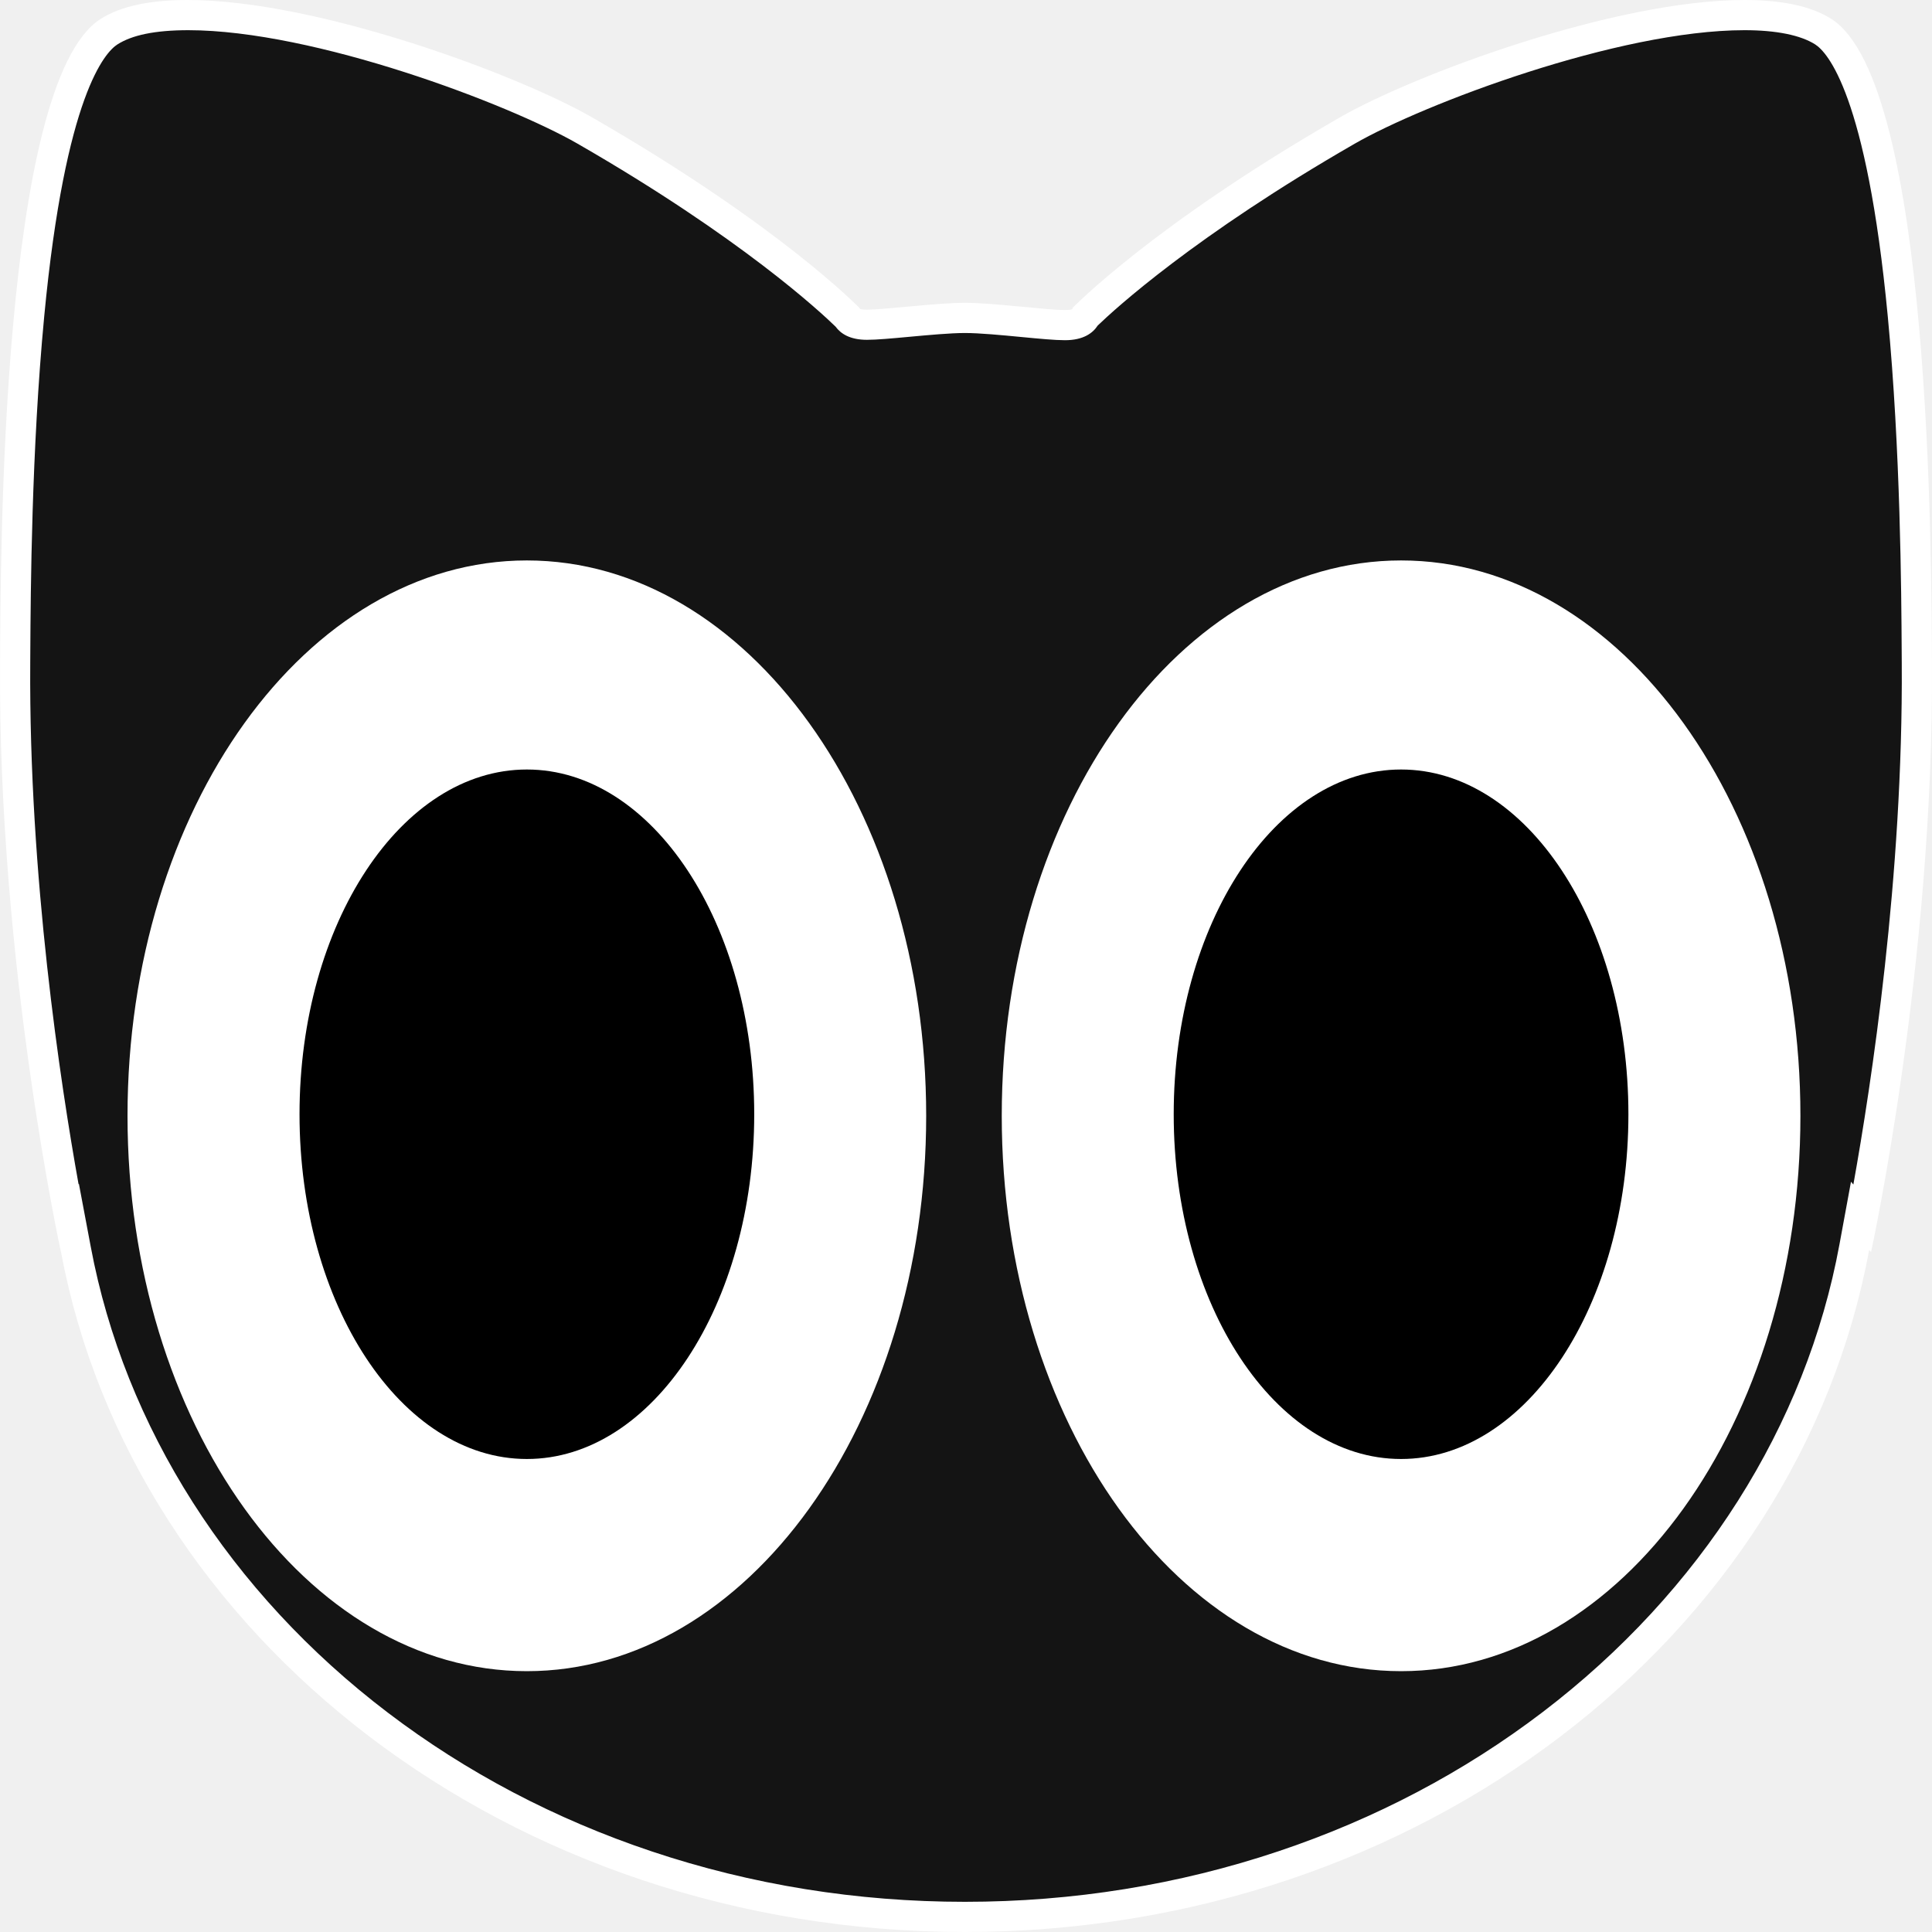
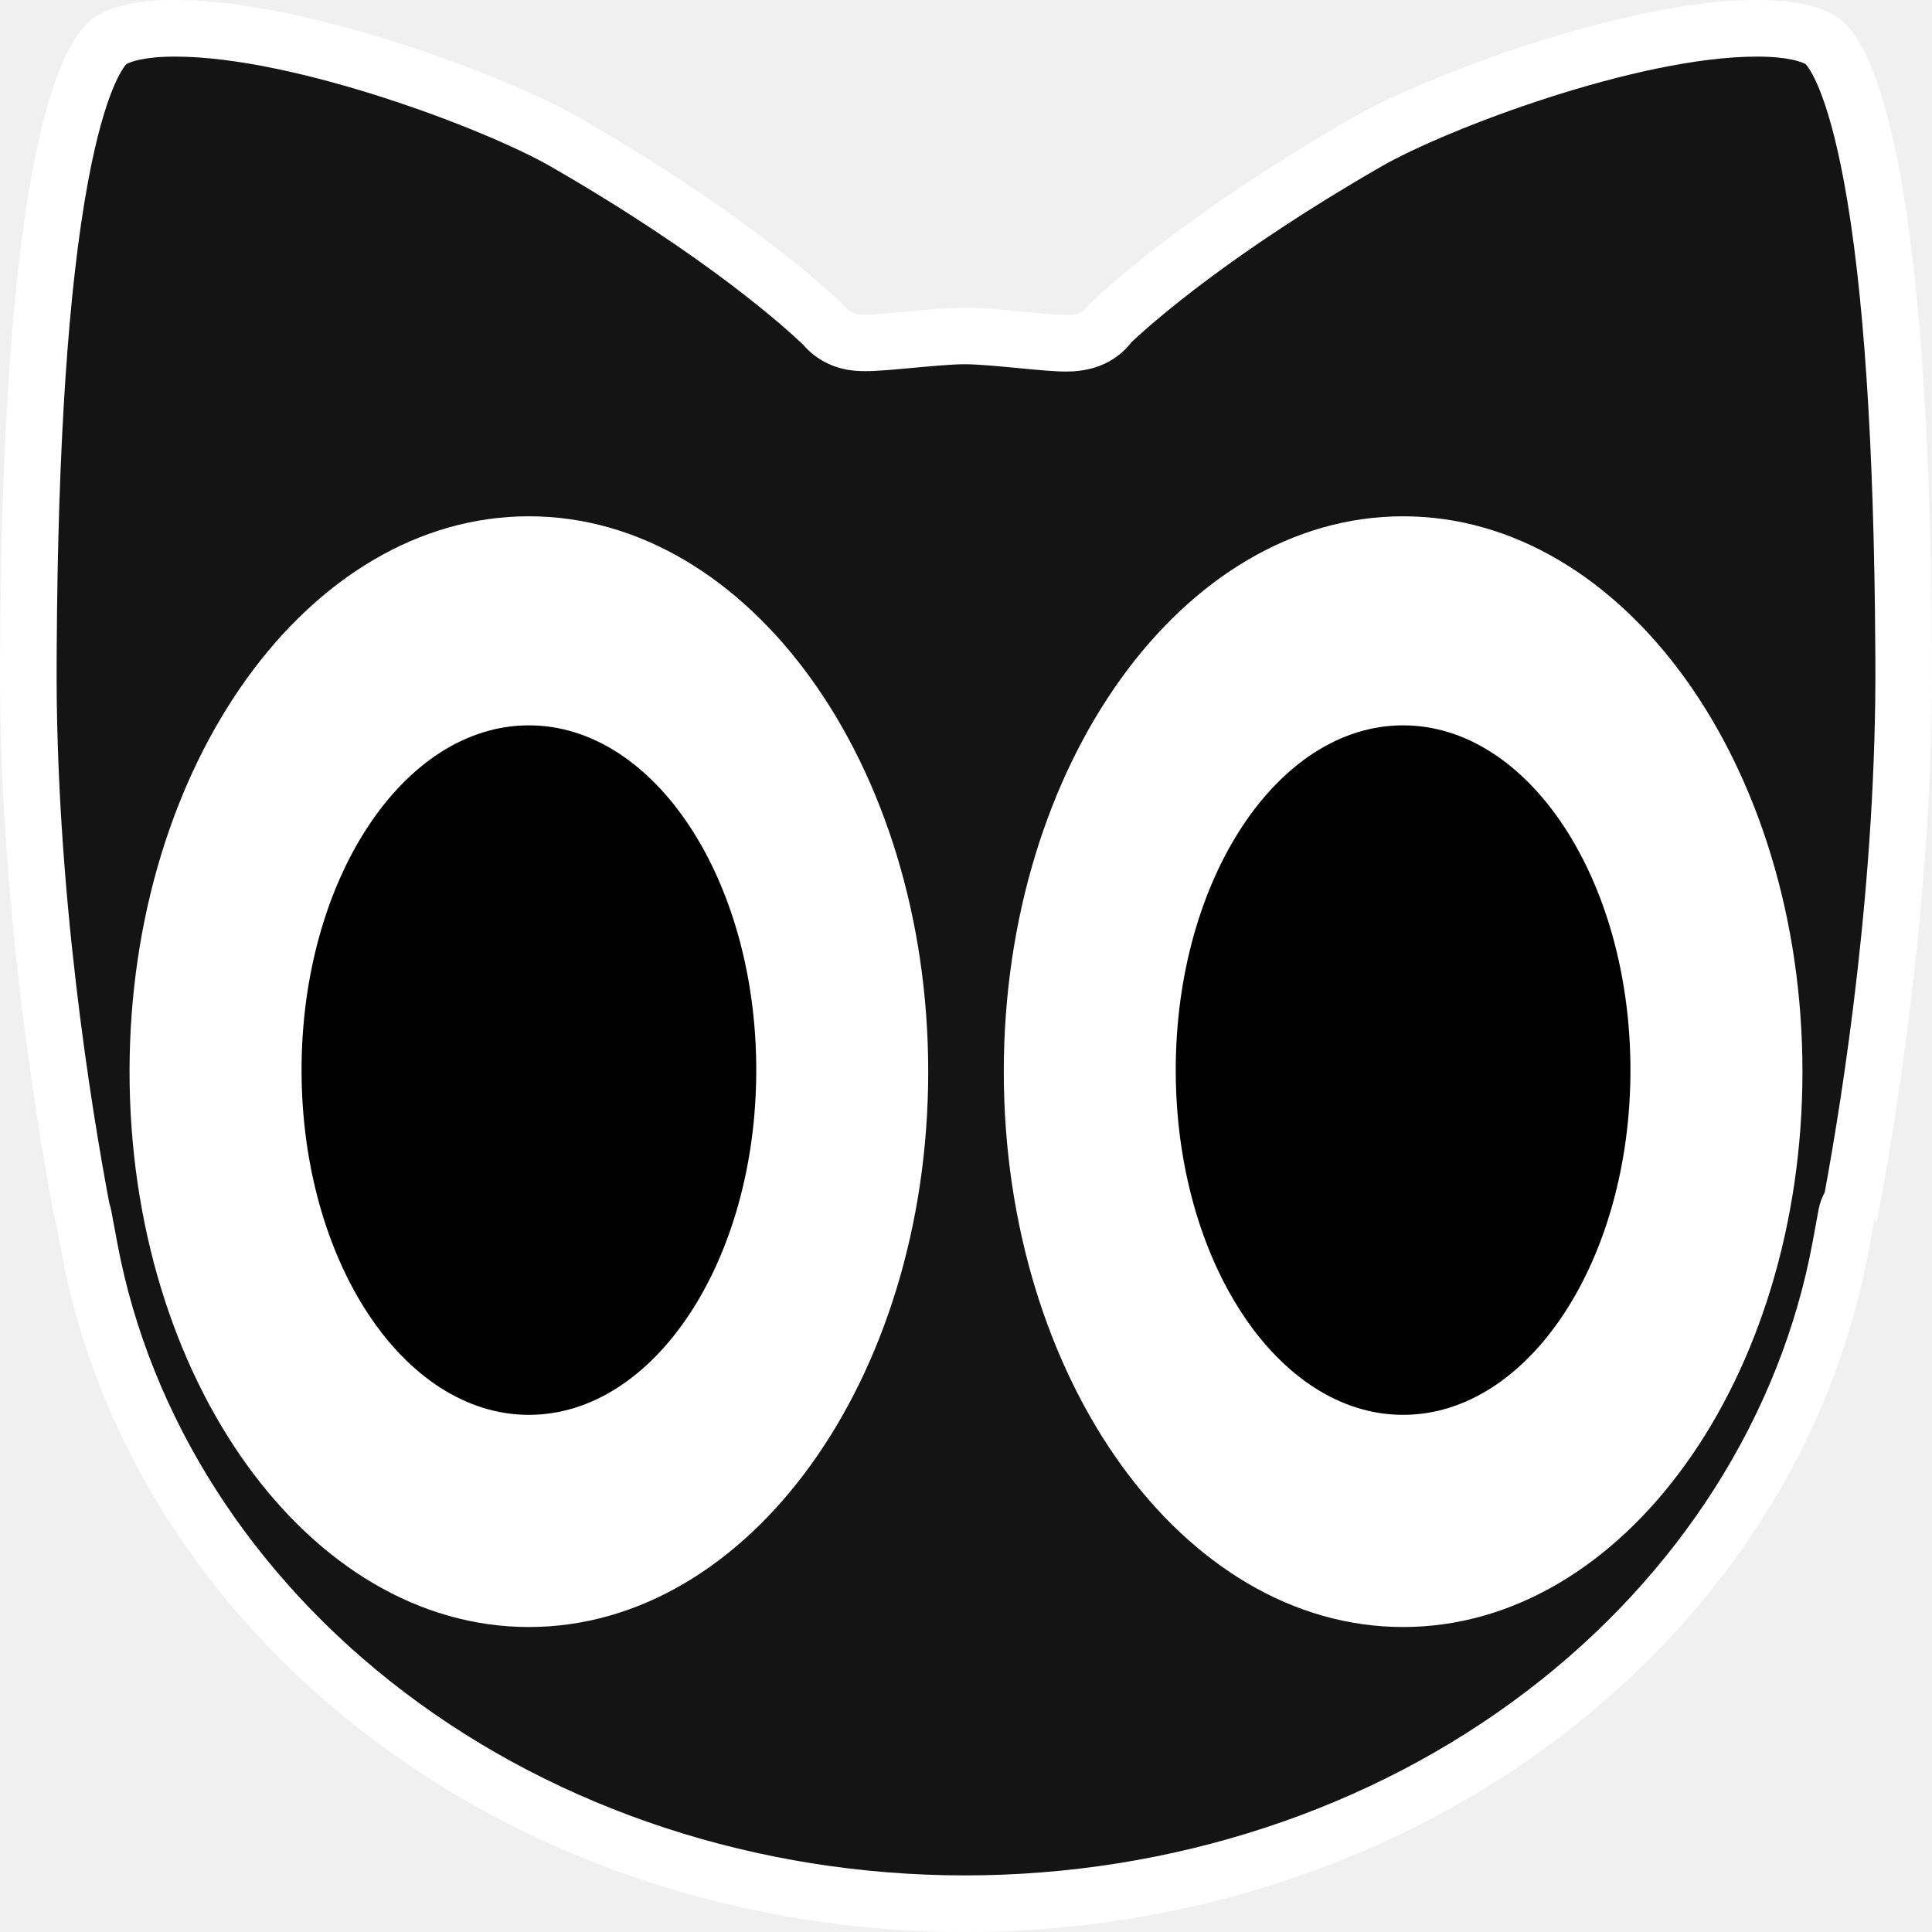
- <svg xmlns="http://www.w3.org/2000/svg" version="1.1" id="Layer_1" x="0px" y="0px" width="512px" height="512px" viewBox="0 0 512 512" enable-background="new 0 0 512 512" xml:space="preserve">
-   <g>
-     <path fill="#141414" d="M255.706,508c-56.972,0-112.138-18.091-155.337-50.939c-42.618-32.407-71.123-77.15-80.263-125.988   l-1.587-8.479l-0.111,0.136c-4.189-21.793-14.828-83.584-14.395-146.97l0.017-2.854C4.783,43.092,19.857,14.13,28.775,8.42   C33.356,5.487,40.39,4,49.68,4c34.202,0,86.732,19.93,105.301,30.613c45.002,25.892,66.468,46.377,69.557,49.431   c0.611,0.881,1.61,1.596,3.042,1.858c0.57,0.104,1.251,0.153,2.145,0.153c2.413,0,6.32-0.361,10.844-0.778   c5.217-0.481,11.13-1.027,15.137-1.027c4.071,0,10.079,0.574,15.379,1.081c4.641,0.443,8.648,0.826,11.146,0.826   c3.451,0,4.972-1.196,5.607-2.484c4.187-4.072,25.696-24.042,69.181-49.061C375.588,23.93,428.117,4,462.32,4   c9.29,0,16.323,1.487,20.903,4.42c8.918,5.71,23.992,34.671,24.746,164.479l0.018,2.859   c0.435,63.582-10.271,125.558-14.433,147.169l-0.615-0.727l-1.529,8.313c-9.013,48.965-37.472,93.844-80.135,126.369   C368.038,489.847,312.788,508,255.706,508z" />
-     <path fill="#FFFFFF" d="M50,0l-0.157,8c33.506,0.003,84.982,19.584,103.225,30.08c43.317,24.923,64.517,44.733,68.371,48.487   c1.343,1.841,3.787,3.488,8.306,3.488c2.597,0,6.579-0.368,11.202-0.795c5.131-0.473,10.941-1.01,14.764-1.01   c3.881,0,9.786,0.565,14.998,1.063c4.742,0.453,8.835,0.845,11.523,0.845c4.871,0,7.378-1.885,8.668-3.88   c4.578-4.41,25.827-23.868,68.114-48.198C377.26,27.583,428.82,8,462.32,8c8.393,0,14.876,1.31,18.747,3.789   c3.089,1.978,13.604,13.019,19.215,72.061c3.376,35.53,3.594,73.052,3.687,89.075l0.017,2.861   c0.386,56.45-8.067,111.663-12.825,138.126l-0.628-0.742l-3.059,16.62c-8.832,47.986-36.755,91.992-78.625,123.912   c-20.844,15.891-44.392,28.301-69.99,36.885C312.324,499.488,284.346,504,255.706,504c-28.588,0-56.517-4.496-83.011-13.364   c-25.557-8.554-49.077-20.922-69.905-36.76c-41.827-31.805-69.795-75.679-78.752-123.54l-3.125-16.594l-0.089,0.106   c-4.76-26.474-13.197-81.61-12.811-138.063l0.017-2.861c0.093-16.023,0.311-53.545,3.687-89.075   c5.611-59.042,16.29-70.083,19.379-72.061C34.968,9.31,41,8,50,8V0 M462.32,0c-34.419,0-87.492,19.752-107.296,31.146   C305.239,59.79,284.192,81.66,284.192,81.66l0.071,0.084c0,0.296-0.752,0.414-2.031,0.414c-5.137,0-18.79-1.907-26.526-1.907   c-7.586,0-21.001,1.804-25.981,1.804c-1.218,0-1.932-0.108-1.932-0.377l0.016-0.018c0,0-21.047-21.87-70.833-50.514   C137.174,19.753,84.099,0.003,49.68,0c-9.456-0.001-17.497,1.489-23.061,5.051C0.072,22.048,0.198,148.633,0.013,175.732   c-0.546,79.841,16.145,156.096,16.145,156.096l0.015-0.018C35.309,434.05,135.258,512,255.706,512   c120.672,0,220.769-78.24,239.638-180.762l0.498,0.589c0,0,16.691-76.254,16.145-156.096   c-0.185-27.098-0.059-153.684-26.606-170.68C479.818,1.49,471.772,0,462.32,0L462.32,0z" />
+ <svg xmlns="http://www.w3.org/2000/svg" version="1.1" x="0px" y="0px" width="512px" height="512px" viewBox="0 0 512 512" enable-background="new 0 0 512 512" xml:space="preserve">
+   <g id="Layer_2" display="none">
+     <rect display="inline" fill="#141414" width="512" height="512" />
  </g>
-   <ellipse fill="#FFFFFF" cx="139.62" cy="295.701" rx="105.827" ry="147.178" />
-   <ellipse cx="139.627" cy="295.288" rx="60.25" ry="91.361" />
-   <ellipse fill="#FFFFFF" cx="371.302" cy="295.701" rx="105.827" ry="147.178" />
-   <ellipse cx="371.295" cy="295.288" rx="60.25" ry="91.361" />
+   <g id="Layer_1">
+     <g>
+       <path fill="#141414" d="M255.701,504.5c-56.246,0-110.675-17.834-153.263-50.217c-41.811-31.795-69.763-75.618-78.705-123.398    l-1.612-8.613c-0.091-0.485-0.228-0.954-0.407-1.402c-4.64-24.447-14.624-84.483-14.201-146.332l0.017-2.906    c0.333-57.461,3.464-100.983,9.305-129.358c5.312-25.808,11.242-30.74,12.377-31.466C31.568,9.298,36.463,7.5,46.405,7.5    c32.943,0,85.476,19.884,103.232,30.1c43.609,25.091,65.124,45.159,68.772,48.7c1.809,2.227,4.393,3.735,7.367,4.28    c1.045,0.19,2.165,0.278,3.531,0.278c2.789,0,6.901-0.379,11.663-0.818c5.212-0.48,11.017-1.015,14.73-1.015    c3.788,0,9.696,0.565,14.908,1.064c4.938,0.471,9.153,0.873,12.038,0.873c6.554,0,9.915-2.869,11.582-5.279    c5.237-4.983,26.593-24.183,68.133-48.083C380.12,27.383,432.654,7.5,465.595,7.5c9.941,0,14.836,1.798,17.19,3.306    c1.136,0.727,7.066,5.659,12.379,31.465c5.841,28.375,8.972,71.895,9.305,129.352l0.019,2.909    c0.411,60.116-8.998,118.473-13.808,144.247c-0.672,0.903-1.144,1.964-1.355,3.114l-1.554,8.444    c-8.817,47.904-36.723,91.859-78.577,123.768C366.569,486.604,312.059,504.5,255.701,504.5z" />
+       <path fill="#FFFFFF" d="M465.595,15c8.473,0,11.926,1.449,12.915,1.987c0.835,0.897,5.672,6.972,10.162,31.169    c5.192,27.979,7.984,69.535,8.297,123.519l0.018,2.913c0.4,58.429-8.586,115.226-13.421,141.417    c-0.768,1.392-1.321,2.918-1.619,4.533l-1.553,8.443c-8.48,46.067-35.381,88.386-75.749,119.162    C363.321,479.649,310.425,497,255.701,497c-54.615,0-107.433-17.291-148.724-48.688c-40.328-30.666-67.273-72.859-75.872-118.807    l-1.612-8.614c-0.129-0.688-0.304-1.359-0.522-2.01c-4.643-24.583-14.373-83.592-13.958-144.306l0.017-2.902    c0.313-53.979,3.104-95.536,8.296-123.517c4.49-24.196,9.327-30.273,10.162-31.171C34.477,16.449,37.932,15,46.405,15    c31.647,0,82.325,19.224,99.492,29.1c41.937,24.128,62.839,43.302,67.009,47.31c2.914,3.408,6.941,5.708,11.532,6.548    c1.492,0.272,3.039,0.399,4.87,0.399c3.131,0,7.192-0.374,12.334-0.848l0.098-0.009c4.719-0.435,10.591-0.976,13.962-0.976    c3.428,0,9.398,0.571,14.231,1.034c5.29,0.505,9.469,0.904,12.715,0.904c9.284,0,14.478-4.243,17.187-7.757    c5.706-5.368,26.457-23.699,66.268-46.604C383.271,34.223,433.95,15,465.595,15 M465.595,0    c-34.746,0-88.109,20.246-106.973,31.098c-44.175,25.416-66.026,45.703-70.279,49.84c-0.645,1.308-2.19,2.523-5.696,2.523    c-2.538,0-6.608-0.389-11.323-0.839c-5.384-0.515-11.487-1.098-15.623-1.098c-4.071,0-10.077,0.555-15.377,1.043    c-4.596,0.424-8.565,0.79-11.016,0.79c-0.908,0-1.6-0.05-2.179-0.155c-1.455-0.266-2.47-0.993-3.09-1.888    c-3.138-3.103-24.945-23.913-70.661-50.216C134.514,20.246,81.15,0,46.405,0C36.968,0,29.822,1.51,25.168,4.49    C16.109,10.291,0.795,39.712,0.03,171.587l-0.017,2.899c-0.44,64.392,10.368,127.164,14.623,149.303l0.113-0.138l1.612,8.614    c9.285,49.613,38.243,95.066,81.537,127.988C141.783,493.622,197.825,512,255.701,512c57.988,0,114.115-18.441,158.038-51.929    c43.34-33.041,72.251-78.633,81.407-128.375l1.553-8.445l0.625,0.739c4.228-21.954,15.104-84.914,14.662-149.505l-0.018-2.904    C511.203,39.711,495.889,10.291,486.83,4.49C482.177,1.51,475.033,0,465.595,0L465.595,0z" />
+     </g>
+     <ellipse fill="#FFFFFF" cx="140.159" cy="284" rx="105.827" ry="147.178" />
+     <ellipse cx="140.166" cy="283.587" rx="60.25" ry="91.361" />
+     <ellipse fill="#FFFFFF" cx="371.841" cy="284" rx="105.827" ry="147.178" />
+     <ellipse cx="371.834" cy="283.587" rx="60.25" ry="91.361" />
+   </g>
</svg>
